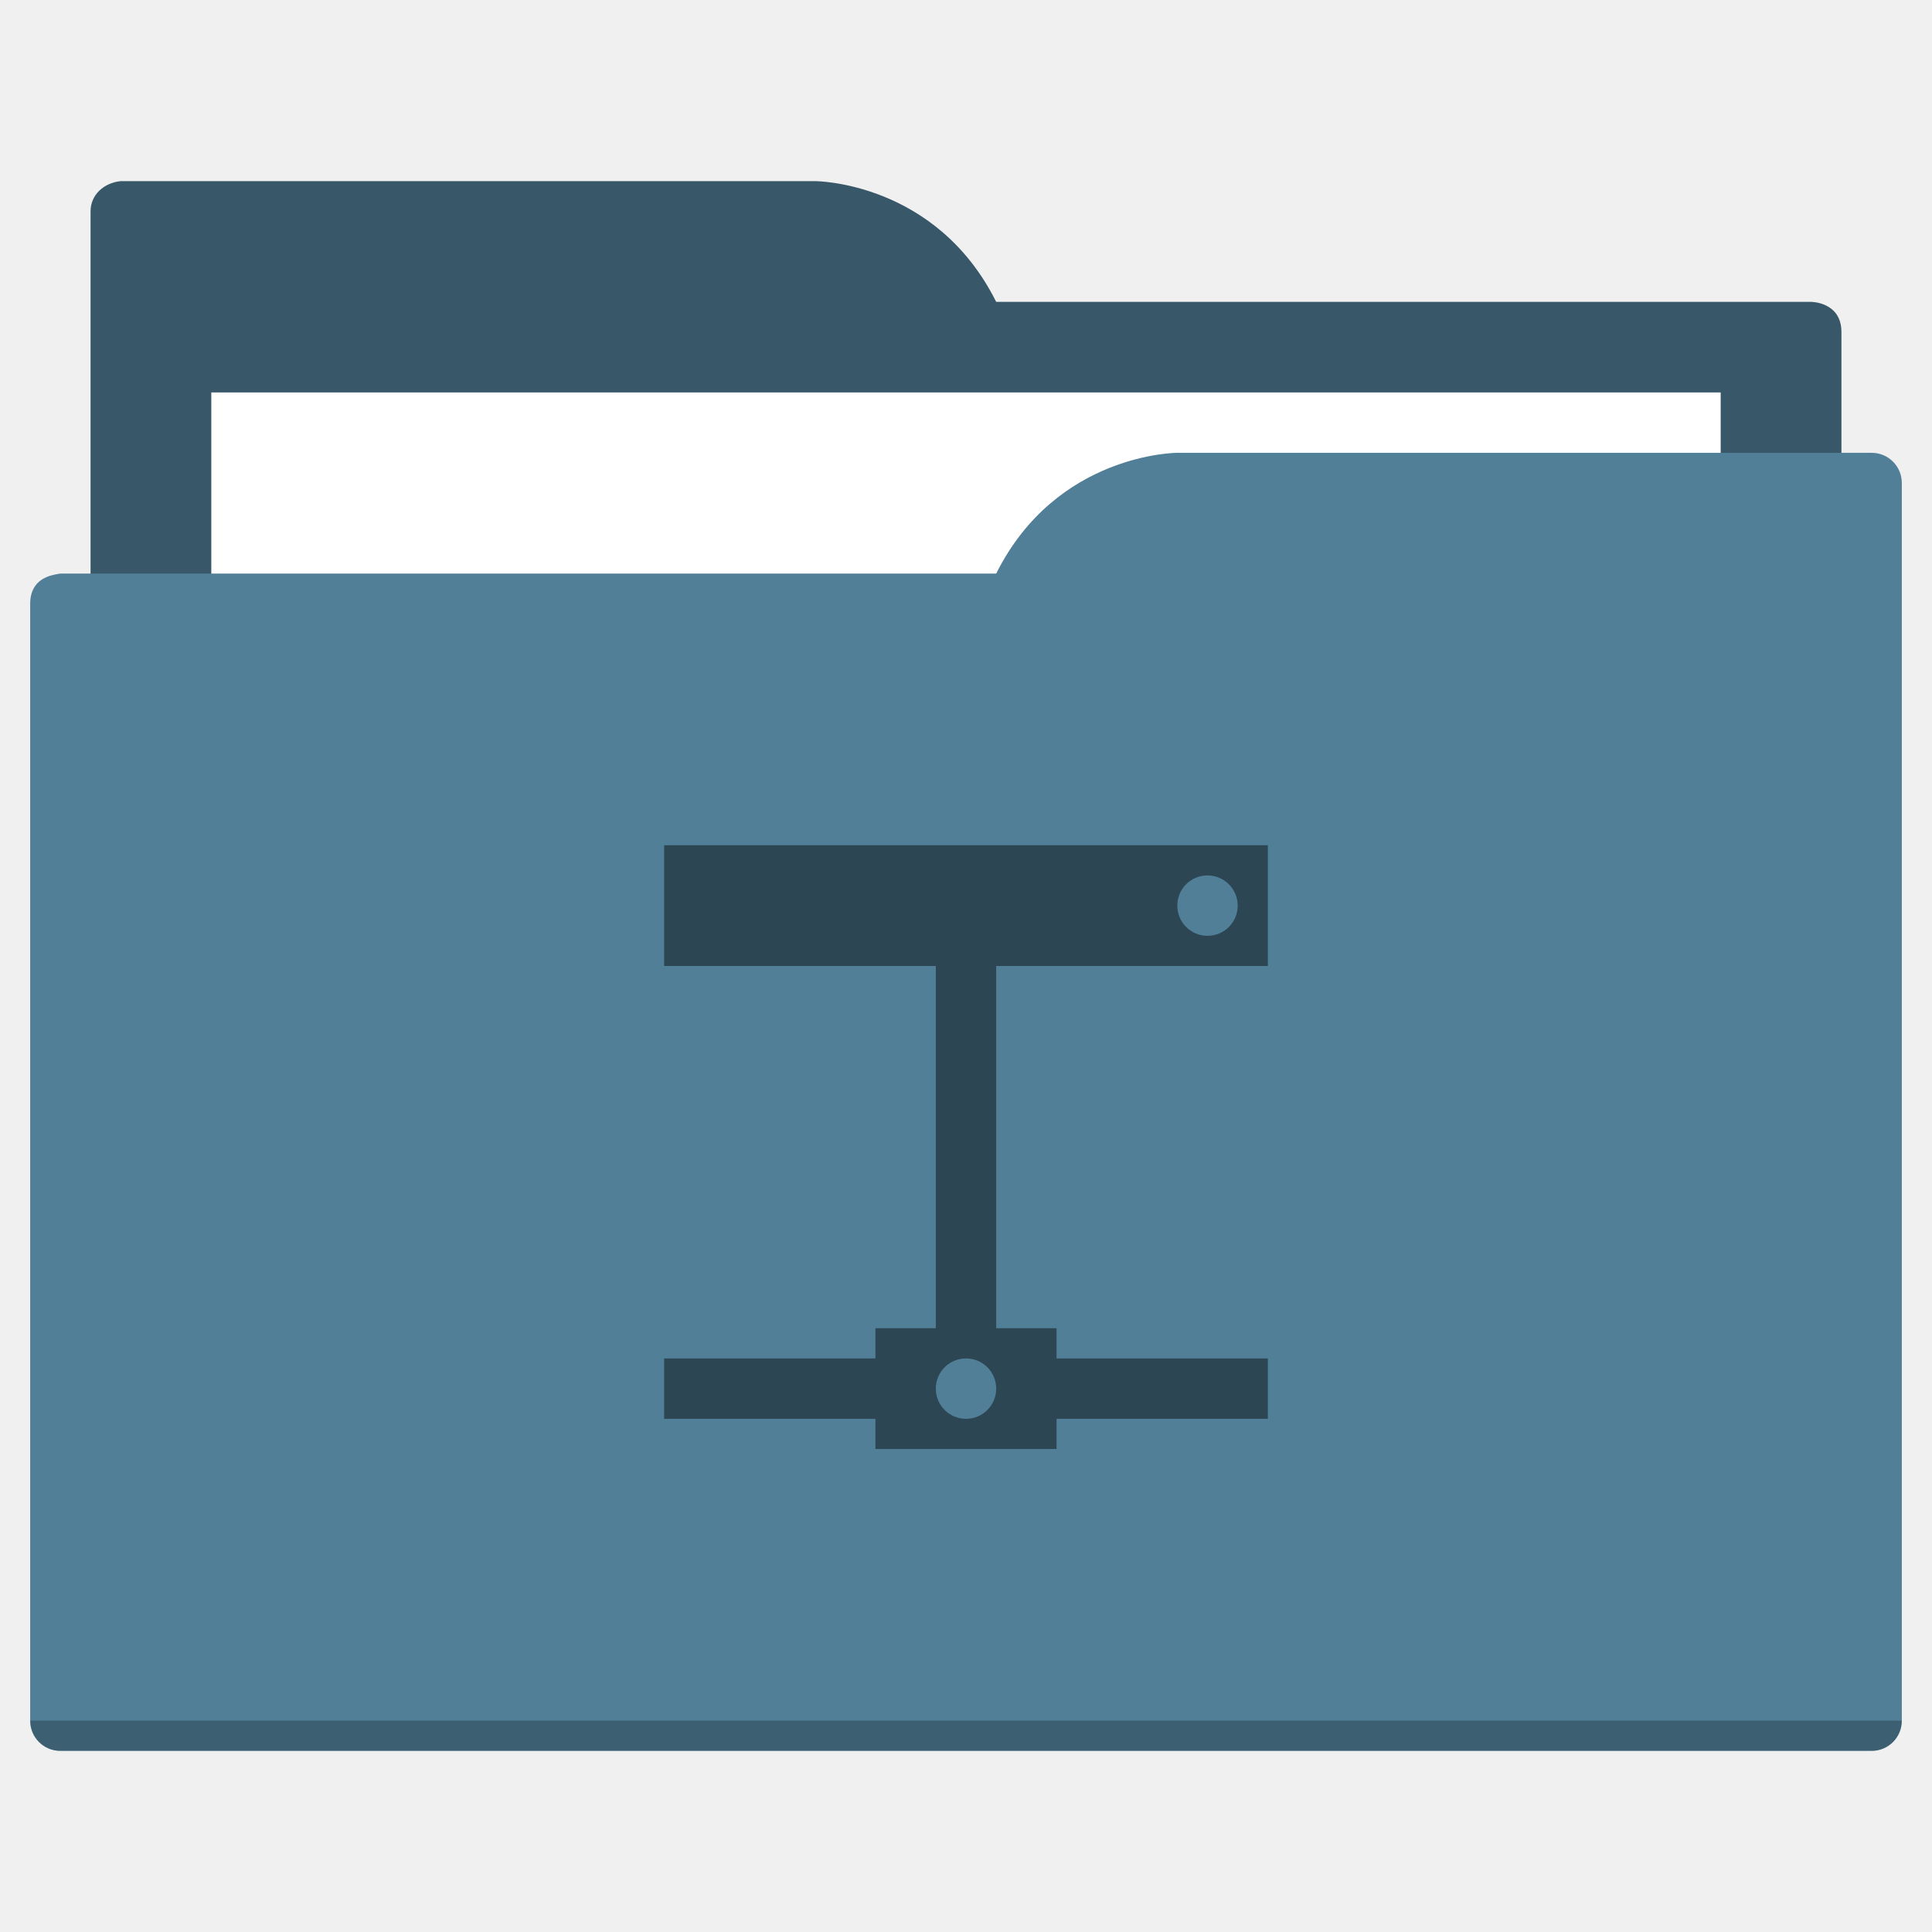
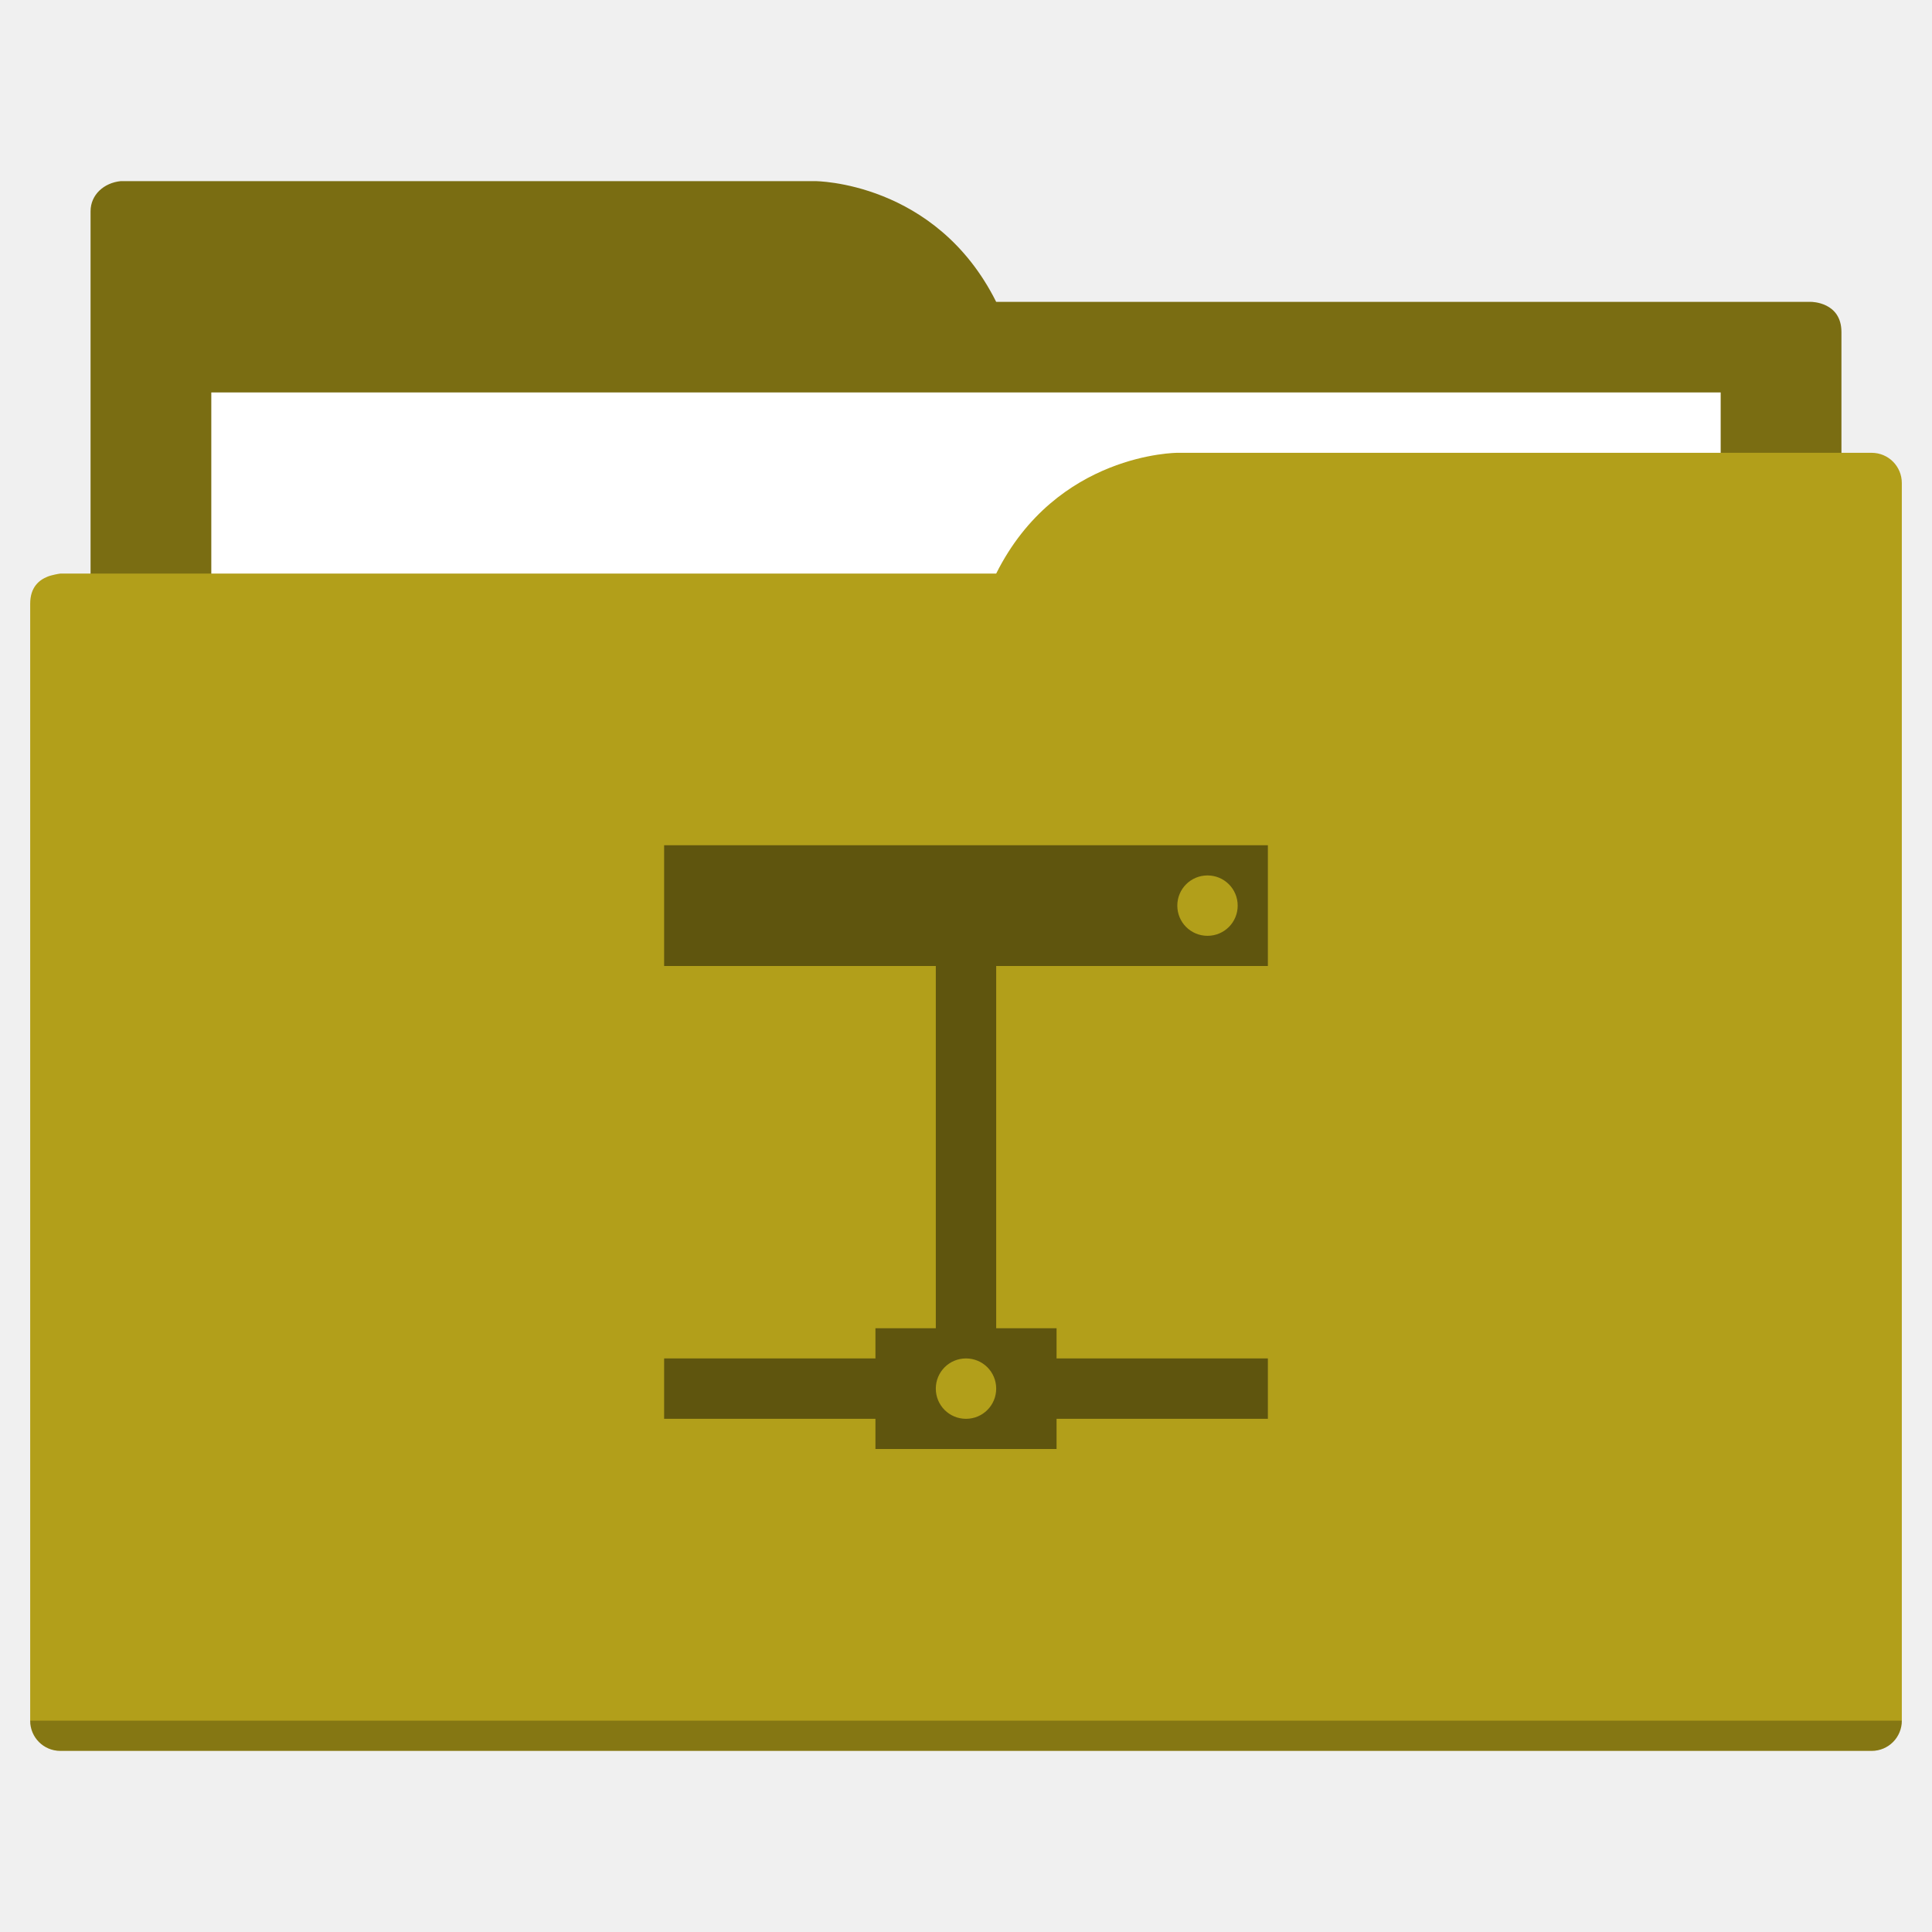
<svg xmlns="http://www.w3.org/2000/svg" width="64" height="64" id="svg5453" version="1.1" viewBox="0 0 64 64">
  <defs id="defs5455" />
  <g id="layer1" transform="translate(-384.5714,-483.798)">
-     <path style="fill:#385768;fill-opacity:1;fill-rule:evenodd;stroke:none;stroke-width:1px;stroke-linecap:butt;stroke-linejoin:miter;stroke-opacity:1" d="M 4 6 C 3.449 6.055 3 6.446 3 7 L 3 9 L 3 49 L 61 49 L 61 14 L 61 13 L 61 11 C 61 10 60 10 60 10 L 58 10 L 37 10 L 33 10 C 31 6 27 6 27 6 L 5 6 L 4 6 z " transform="translate(384.5714,483.798)" id="folderTab" />
+     <path style="fill:#7a6d12;fill-opacity:1;fill-rule:evenodd;stroke:none;stroke-width:1px;stroke-linecap:butt;stroke-linejoin:miter;stroke-opacity:1" d="M 4 6 C 3.449 6.055 3 6.446 3 7 L 3 9 L 3 49 L 61 49 L 61 14 L 61 13 L 61 11 C 61 10 60 10 60 10 L 58 10 L 37 10 L 33 10 C 31 6 27 6 27 6 L 5 6 L 4 6 z " transform="translate(384.5714,483.798)" id="folderTab" />
    <path style="color:#000000;text-decoration:none;text-decoration-line:none;text-decoration-style:solid;text-decoration-color:#000000;white-space:normal;clip-rule:nonzero;display:inline;overflow:visible;visibility:visible;opacity:1;isolation:auto;mix-blend-mode:normal;color-interpolation:sRGB;color-interpolation-filters:linearRGB;solid-color:#000000;solid-opacity:1;fill:#ffffff;fill-opacity:1;fill-rule:nonzero;stroke:none;stroke-width:1;stroke-linecap:butt;stroke-linejoin:miter;stroke-miterlimit:4;stroke-dasharray:none;stroke-dashoffset:0;stroke-opacity:1;color-rendering:auto;image-rendering:auto;shape-rendering:auto;text-rendering:auto;enable-background:accumulate" d="m 391.571,496.798 50,0 0,32 -50,0 z" id="folderPaper" />
-     <path style="fill:#517f98;fill-opacity:1;fill-rule:evenodd;stroke:none;stroke-width:1px;stroke-linecap:butt;stroke-linejoin:miter;stroke-opacity:1" d="M 39 15 C 39 15 35 15 33 19 L 29 19 L 4 19 L 2 19 C 2 19 1.868 19.017 1.711 19.059 C 1.665 19.073 1.619 19.081 1.576 19.102 C 1.302 19.211 1 19.445 1 20 L 1 22 L 1 23 L 1 57 C 1 57.554 1.446 58 2 58 L 62 58 C 62.554 58 63 57.554 63 57 L 63 18 L 63 16 C 63 15.446 62.554 15 62 15 L 61 15 L 39 15 z " transform="translate(384.5714,483.798)" id="folderFront" />
+     <path style="fill:#b29f1a;fill-opacity:1;fill-rule:evenodd;stroke:none;stroke-width:1px;stroke-linecap:butt;stroke-linejoin:miter;stroke-opacity:1" d="M 39 15 C 39 15 35 15 33 19 L 29 19 L 4 19 L 2 19 C 2 19 1.868 19.017 1.711 19.059 C 1.665 19.073 1.619 19.081 1.576 19.102 C 1.302 19.211 1 19.445 1 20 L 1 22 L 1 23 L 1 57 C 1 57.554 1.446 58 2 58 L 62 58 C 62.554 58 63 57.554 63 57 L 63 18 L 63 16 C 63 15.446 62.554 15 62 15 L 61 15 L 39 15 z " transform="translate(384.5714,483.798)" id="folderFront" />
    <path style="opacity:0.25;fill:#000000;fill-opacity:1;stroke:none" d="m 385.571,540.798 c 0,0.554 0.446,1 1,1 l 60,0 c 0.554,0 1,-0.446 1,-1 z" id="folderShadow" />
-     <path style="color:#000000;clip-rule:nonzero;display:inline;overflow:visible;visibility:visible;opacity:1;isolation:auto;mix-blend-mode:normal;color-interpolation:sRGB;color-interpolation-filters:linearRGB;solid-color:#000000;solid-opacity:1;fill:#2d4654;fill-opacity:1;fill-rule:nonzero;stroke:none;stroke-width:1;stroke-linecap:butt;stroke-linejoin:miter;stroke-miterlimit:4;stroke-dasharray:none;stroke-dashoffset:0;stroke-opacity:1;color-rendering:auto;image-rendering:auto;shape-rendering:auto;text-rendering:auto;enable-background:accumulate" d="m 22,28 0,4 9,0 0,12 -2,0 0,1 -7,0 0,2 7,0 0,1 6,0 0,-1 7,0 0,-2 -7,0 0,-1 -2,0 0,-12 9,0 0,-4 -20,0 z m 18,1 c 0.554,0 1,0.446 1,1 0,0.554 -0.446,1 -1,1 -0.554,0 -1,-0.446 -1,-1 0,-0.554 0.446,-1 1,-1 z m -8,16 c 0.554,0 1,0.446 1,1 0,0.554 -0.446,1 -1,1 -0.554,0 -1,-0.446 -1,-1 0,-0.554 0.446,-1 1,-1 z" transform="translate(384.5714,483.798)" id="folderGlyph" />
-     <rect style="color:#000000;clip-rule:nonzero;display:inline;overflow:visible;visibility:visible;opacity:1;isolation:auto;mix-blend-mode:normal;color-interpolation:sRGB;color-interpolation-filters:linearRGB;solid-color:#000000;solid-opacity:1;fill:#385768;fill-opacity:1;fill-rule:nonzero;stroke:none;stroke-width:1;stroke-linecap:butt;stroke-linejoin:miter;stroke-miterlimit:4;stroke-dasharray:none;stroke-dashoffset:0;stroke-opacity:1;color-rendering:auto;image-rendering:auto;shape-rendering:auto;text-rendering:auto;enable-background:accumulate" id="rect4157" width="5" height="5" x="377.571" y="483.798" />
-     <rect style="color:#000000;clip-rule:nonzero;display:inline;overflow:visible;visibility:visible;opacity:1;isolation:auto;mix-blend-mode:normal;color-interpolation:sRGB;color-interpolation-filters:linearRGB;solid-color:#000000;solid-opacity:1;fill:#517f98;fill-opacity:1;fill-rule:nonzero;stroke:none;stroke-width:1;stroke-linecap:butt;stroke-linejoin:miter;stroke-miterlimit:4;stroke-dasharray:none;stroke-dashoffset:0;stroke-opacity:1;color-rendering:auto;image-rendering:auto;shape-rendering:auto;text-rendering:auto;enable-background:accumulate" id="rect4157-5" width="5" height="5" x="377.571" y="491.798" />
-     <rect style="color:#000000;clip-rule:nonzero;display:inline;overflow:visible;visibility:visible;opacity:1;isolation:auto;mix-blend-mode:normal;color-interpolation:sRGB;color-interpolation-filters:linearRGB;solid-color:#000000;solid-opacity:1;fill:#2d4654;fill-opacity:1;fill-rule:nonzero;stroke:none;stroke-width:1;stroke-linecap:butt;stroke-linejoin:miter;stroke-miterlimit:4;stroke-dasharray:none;stroke-dashoffset:0;stroke-opacity:1;color-rendering:auto;image-rendering:auto;shape-rendering:auto;text-rendering:auto;enable-background:accumulate" id="rect4157-8" width="5" height="5" x="377.571" y="499.798" />
+     <path style="color:#000000;clip-rule:nonzero;display:inline;overflow:visible;visibility:visible;opacity:1;isolation:auto;mix-blend-mode:normal;color-interpolation:sRGB;color-interpolation-filters:linearRGB;solid-color:#000000;solid-opacity:1;fill:#5f550e;fill-opacity:1;fill-rule:nonzero;stroke:none;stroke-width:1;stroke-linecap:butt;stroke-linejoin:miter;stroke-miterlimit:4;stroke-dasharray:none;stroke-dashoffset:0;stroke-opacity:1;color-rendering:auto;image-rendering:auto;shape-rendering:auto;text-rendering:auto;enable-background:accumulate" d="m 22,28 0,4 9,0 0,12 -2,0 0,1 -7,0 0,2 7,0 0,1 6,0 0,-1 7,0 0,-2 -7,0 0,-1 -2,0 0,-12 9,0 0,-4 -20,0 z m 18,1 c 0.554,0 1,0.446 1,1 0,0.554 -0.446,1 -1,1 -0.554,0 -1,-0.446 -1,-1 0,-0.554 0.446,-1 1,-1 z m -8,16 c 0.554,0 1,0.446 1,1 0,0.554 -0.446,1 -1,1 -0.554,0 -1,-0.446 -1,-1 0,-0.554 0.446,-1 1,-1 z" transform="translate(384.5714,483.798)" id="folderGlyph" />
+     <rect style="color:#000000;clip-rule:nonzero;display:inline;overflow:visible;visibility:visible;opacity:1;isolation:auto;mix-blend-mode:normal;color-interpolation:sRGB;color-interpolation-filters:linearRGB;solid-color:#000000;solid-opacity:1;fill:#7a6d12;fill-opacity:1;fill-rule:nonzero;stroke:none;stroke-width:1;stroke-linecap:butt;stroke-linejoin:miter;stroke-miterlimit:4;stroke-dasharray:none;stroke-dashoffset:0;stroke-opacity:1;color-rendering:auto;image-rendering:auto;shape-rendering:auto;text-rendering:auto;enable-background:accumulate" id="rect4157" width="5" height="5" x="377.571" y="483.798" />
+     <rect style="color:#000000;clip-rule:nonzero;display:inline;overflow:visible;visibility:visible;opacity:1;isolation:auto;mix-blend-mode:normal;color-interpolation:sRGB;color-interpolation-filters:linearRGB;solid-color:#000000;solid-opacity:1;fill:#b29f1a;fill-opacity:1;fill-rule:nonzero;stroke:none;stroke-width:1;stroke-linecap:butt;stroke-linejoin:miter;stroke-miterlimit:4;stroke-dasharray:none;stroke-dashoffset:0;stroke-opacity:1;color-rendering:auto;image-rendering:auto;shape-rendering:auto;text-rendering:auto;enable-background:accumulate" id="rect4157-5" width="5" height="5" x="377.571" y="491.798" />
+     <rect style="color:#000000;clip-rule:nonzero;display:inline;overflow:visible;visibility:visible;opacity:1;isolation:auto;mix-blend-mode:normal;color-interpolation:sRGB;color-interpolation-filters:linearRGB;solid-color:#000000;solid-opacity:1;fill:#5f550e;fill-opacity:1;fill-rule:nonzero;stroke:none;stroke-width:1;stroke-linecap:butt;stroke-linejoin:miter;stroke-miterlimit:4;stroke-dasharray:none;stroke-dashoffset:0;stroke-opacity:1;color-rendering:auto;image-rendering:auto;shape-rendering:auto;text-rendering:auto;enable-background:accumulate" id="rect4157-8" width="5" height="5" x="377.571" y="499.798" />
  </g>
</svg>
